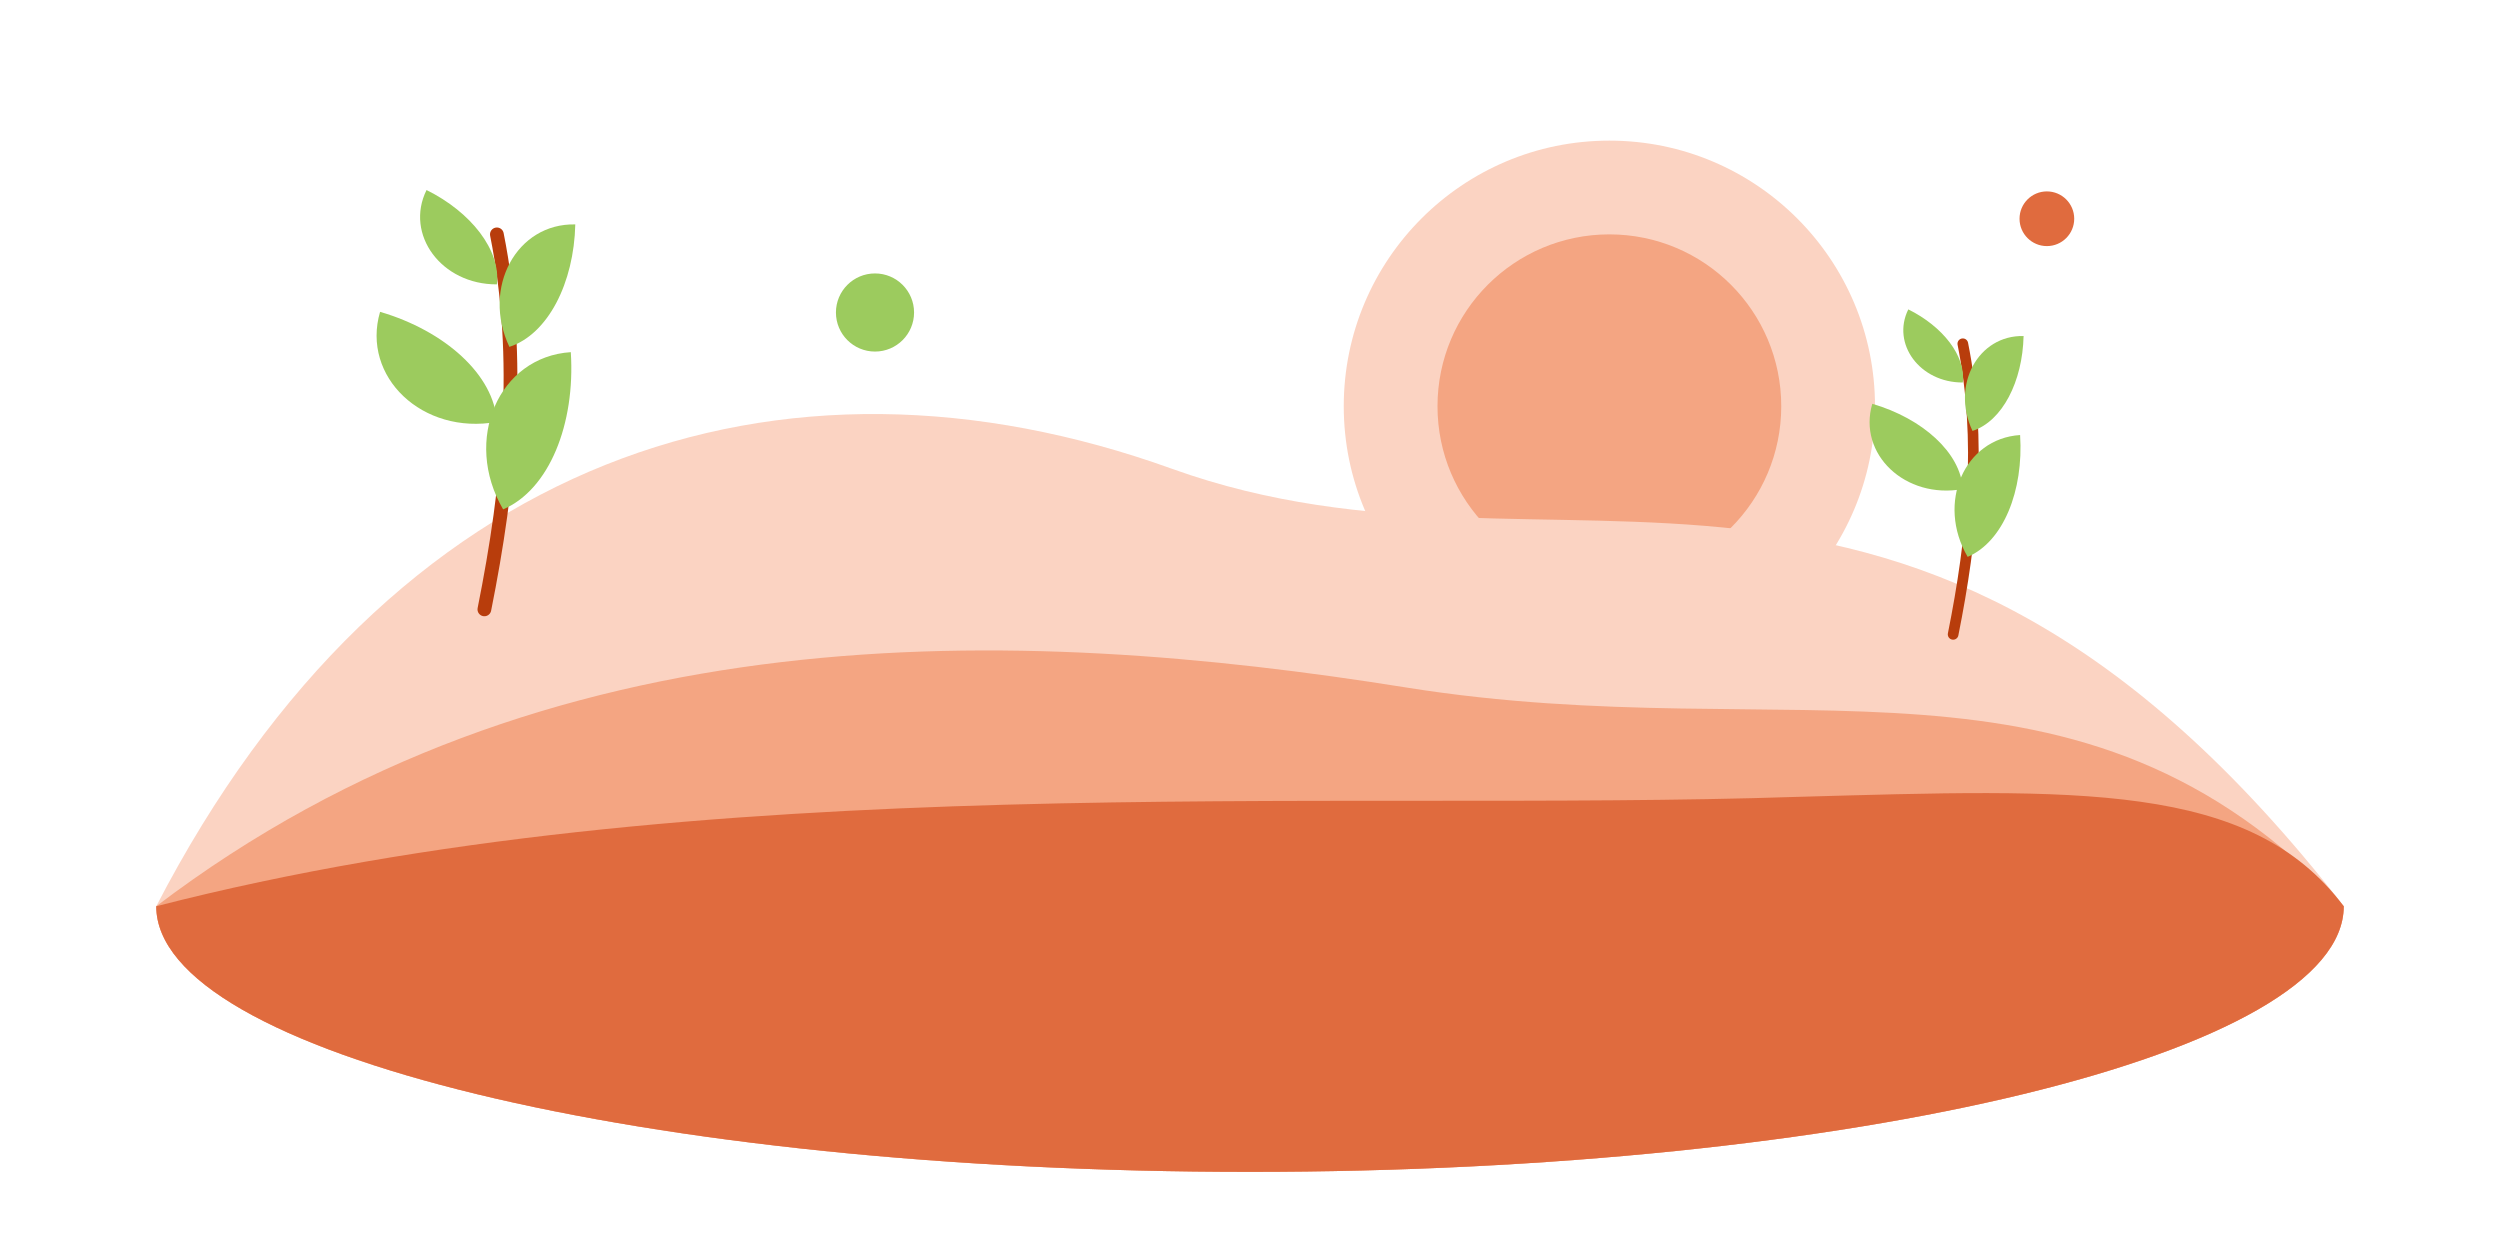
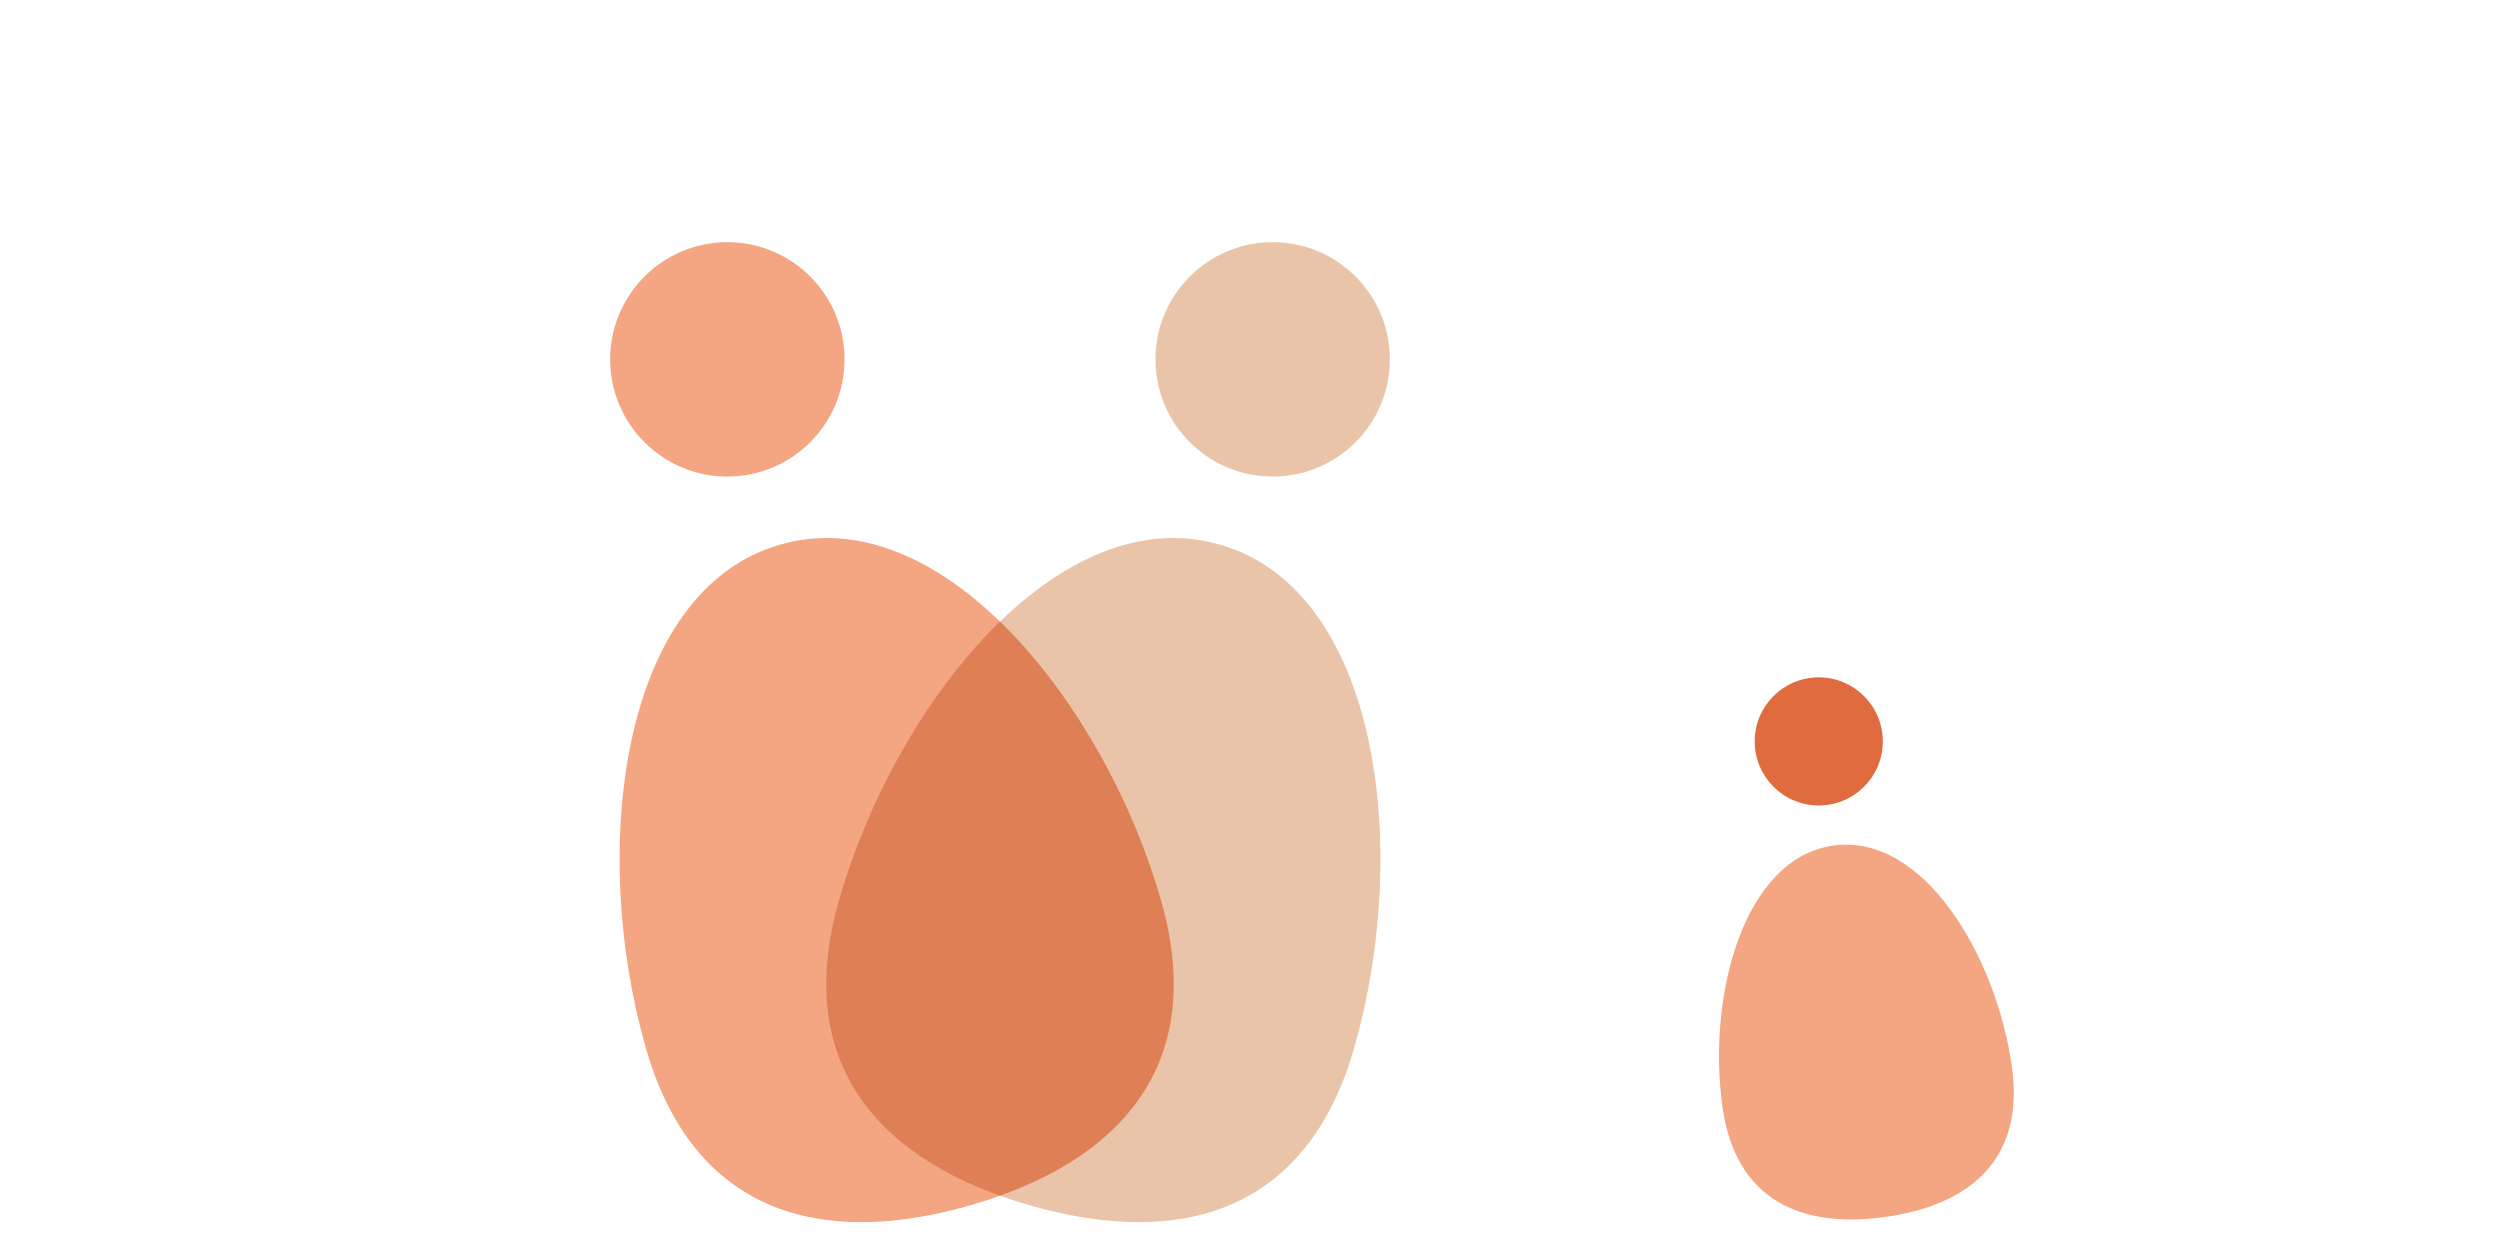
<svg xmlns="http://www.w3.org/2000/svg" viewBox="0 0 320 160">
-   <circle cx="206" cy="52" r="34" fill="#FBD3C2" />
-   <circle cx="206" cy="52" r="22" fill="#F4A582" />
-   <circle cx="112" cy="40" r="5" fill="#9CCB5E" />
-   <circle cx="262" cy="28" r="3.5" fill="#E06B3E" />
-   <path d="M20 116 C 50 58 100 42 150 60 C 200 78 244 44 300 116 A 140 34 0 0 1 20 116 Z" fill="#FBD3C2" />
-   <path d="M20 116 C 70 78 130 80 180 88 C 230 96 266 80 300 116 A 140 34 0 0 1 20 116 Z" fill="#F4A582" />
-   <path d="M20 116 C 90 98 170 104 230 102 C 266 101 288 100 300 116 A 140 34 0 0 1 20 116 Z" fill="#E06B3E" />
-   <g transform="translate(62 30) scale(0.8)">
-     <path d="M0 60 C 4 40 6 20 2 0" stroke="#B83D0C" stroke-width="2.2" fill="none" stroke-linecap="round" />
-     <g transform="translate(3 44) rotate(-60) scale(0.8)">
-       <path d="M0 0 C 8 -14 26 -16 34 -4 C 22 4 8 6 0 0 Z" fill="#9CCB5E" />
-     </g>
-     <g transform="translate(2 30) rotate(-130) scale(0.75)">
-       <path d="M0 0 C 8 -14 26 -16 34 -4 C 22 4 8 6 0 0 Z" fill="#9CCB5E" />
-     </g>
-     <g transform="translate(4 18) rotate(-55) scale(0.65)">
-       <path d="M0 0 C 8 -14 26 -16 34 -4 C 22 4 8 6 0 0 Z" fill="#9CCB5E" />
-     </g>
-     <g transform="translate(2 8) rotate(-120) scale(0.55)">
-       <path d="M0 0 C 8 -14 26 -16 34 -4 C 22 4 8 6 0 0 Z" fill="#9CCB5E" />
-     </g>
-   </g>
-   <g transform="translate(250 44) scale(0.62)">
-     <path d="M0 60 C 4 40 6 20 2 0" stroke="#B83D0C" stroke-width="2.2" fill="none" stroke-linecap="round" />
-     <g transform="translate(3 44) rotate(-60) scale(0.8)">
-       <path d="M0 0 C 8 -14 26 -16 34 -4 C 22 4 8 6 0 0 Z" fill="#9CCB5E" />
-     </g>
-     <g transform="translate(2 30) rotate(-130) scale(0.75)">
-       <path d="M0 0 C 8 -14 26 -16 34 -4 C 22 4 8 6 0 0 Z" fill="#9CCB5E" />
-     </g>
-     <g transform="translate(4 18) rotate(-55) scale(0.65)">
-       <path d="M0 0 C 8 -14 26 -16 34 -4 C 22 4 8 6 0 0 Z" fill="#9CCB5E" />
-     </g>
-     <g transform="translate(2 8) rotate(-120) scale(0.55)">
-       <path d="M0 0 C 8 -14 26 -16 34 -4 C 22 4 8 6 0 0 Z" fill="#9CCB5E" />
-     </g>
-   </g>
+   <path id="body" d="M0 -44.0 C 21.3 -44.0 34.3 -13.2 34.3 13.2 C 34.3 35.2 19.9 44.0 0 44.0 C -19.9 44.0 -34.3 35.2 -34.3 13.2 C -34.3 -13.2 -21.3 -44.0 0 -44.0 Z" fill="#F4A582" style="mix-blend-mode:multiply" transform="translate(112.0 112.0) rotate(-16.0)" />
+   <circle id="head" cx="93.1" cy="46.0" r="15.0" fill="#F4A582" />
+   <path id="body" d="M0 -44.0 C 21.3 -44.0 34.3 -13.2 34.3 13.2 C 34.3 35.2 19.9 44.0 0 44.0 C -19.9 44.0 -34.3 35.2 -34.3 13.2 C -34.3 -13.2 -21.3 -44.0 0 -44.0 Z" fill="#E9C4A8" style="mix-blend-mode:multiply" transform="translate(144.0 112.0) rotate(16.0)" />
+   <circle id="head" cx="162.9" cy="46.0" r="15.0" fill="#E9C4A8" />
+   <path id="body" d="M0 -24.0 C 11.6 -24.0 18.7 -7.2 18.7 7.2 C 18.7 19.2 10.9 24.0 0 24.0 C -10.9 24.0 -18.7 19.2 -18.7 7.2 C -18.7 -7.2 -11.6 -24.0 0 -24.0 Z" fill="#F4A582" style="mix-blend-mode:multiply" transform="translate(238.0 132.0) rotate(-8.0)" />
+   <circle id="head" cx="232.8" cy="94.9" r="8.2" fill="#E06B3E" />
</svg>
